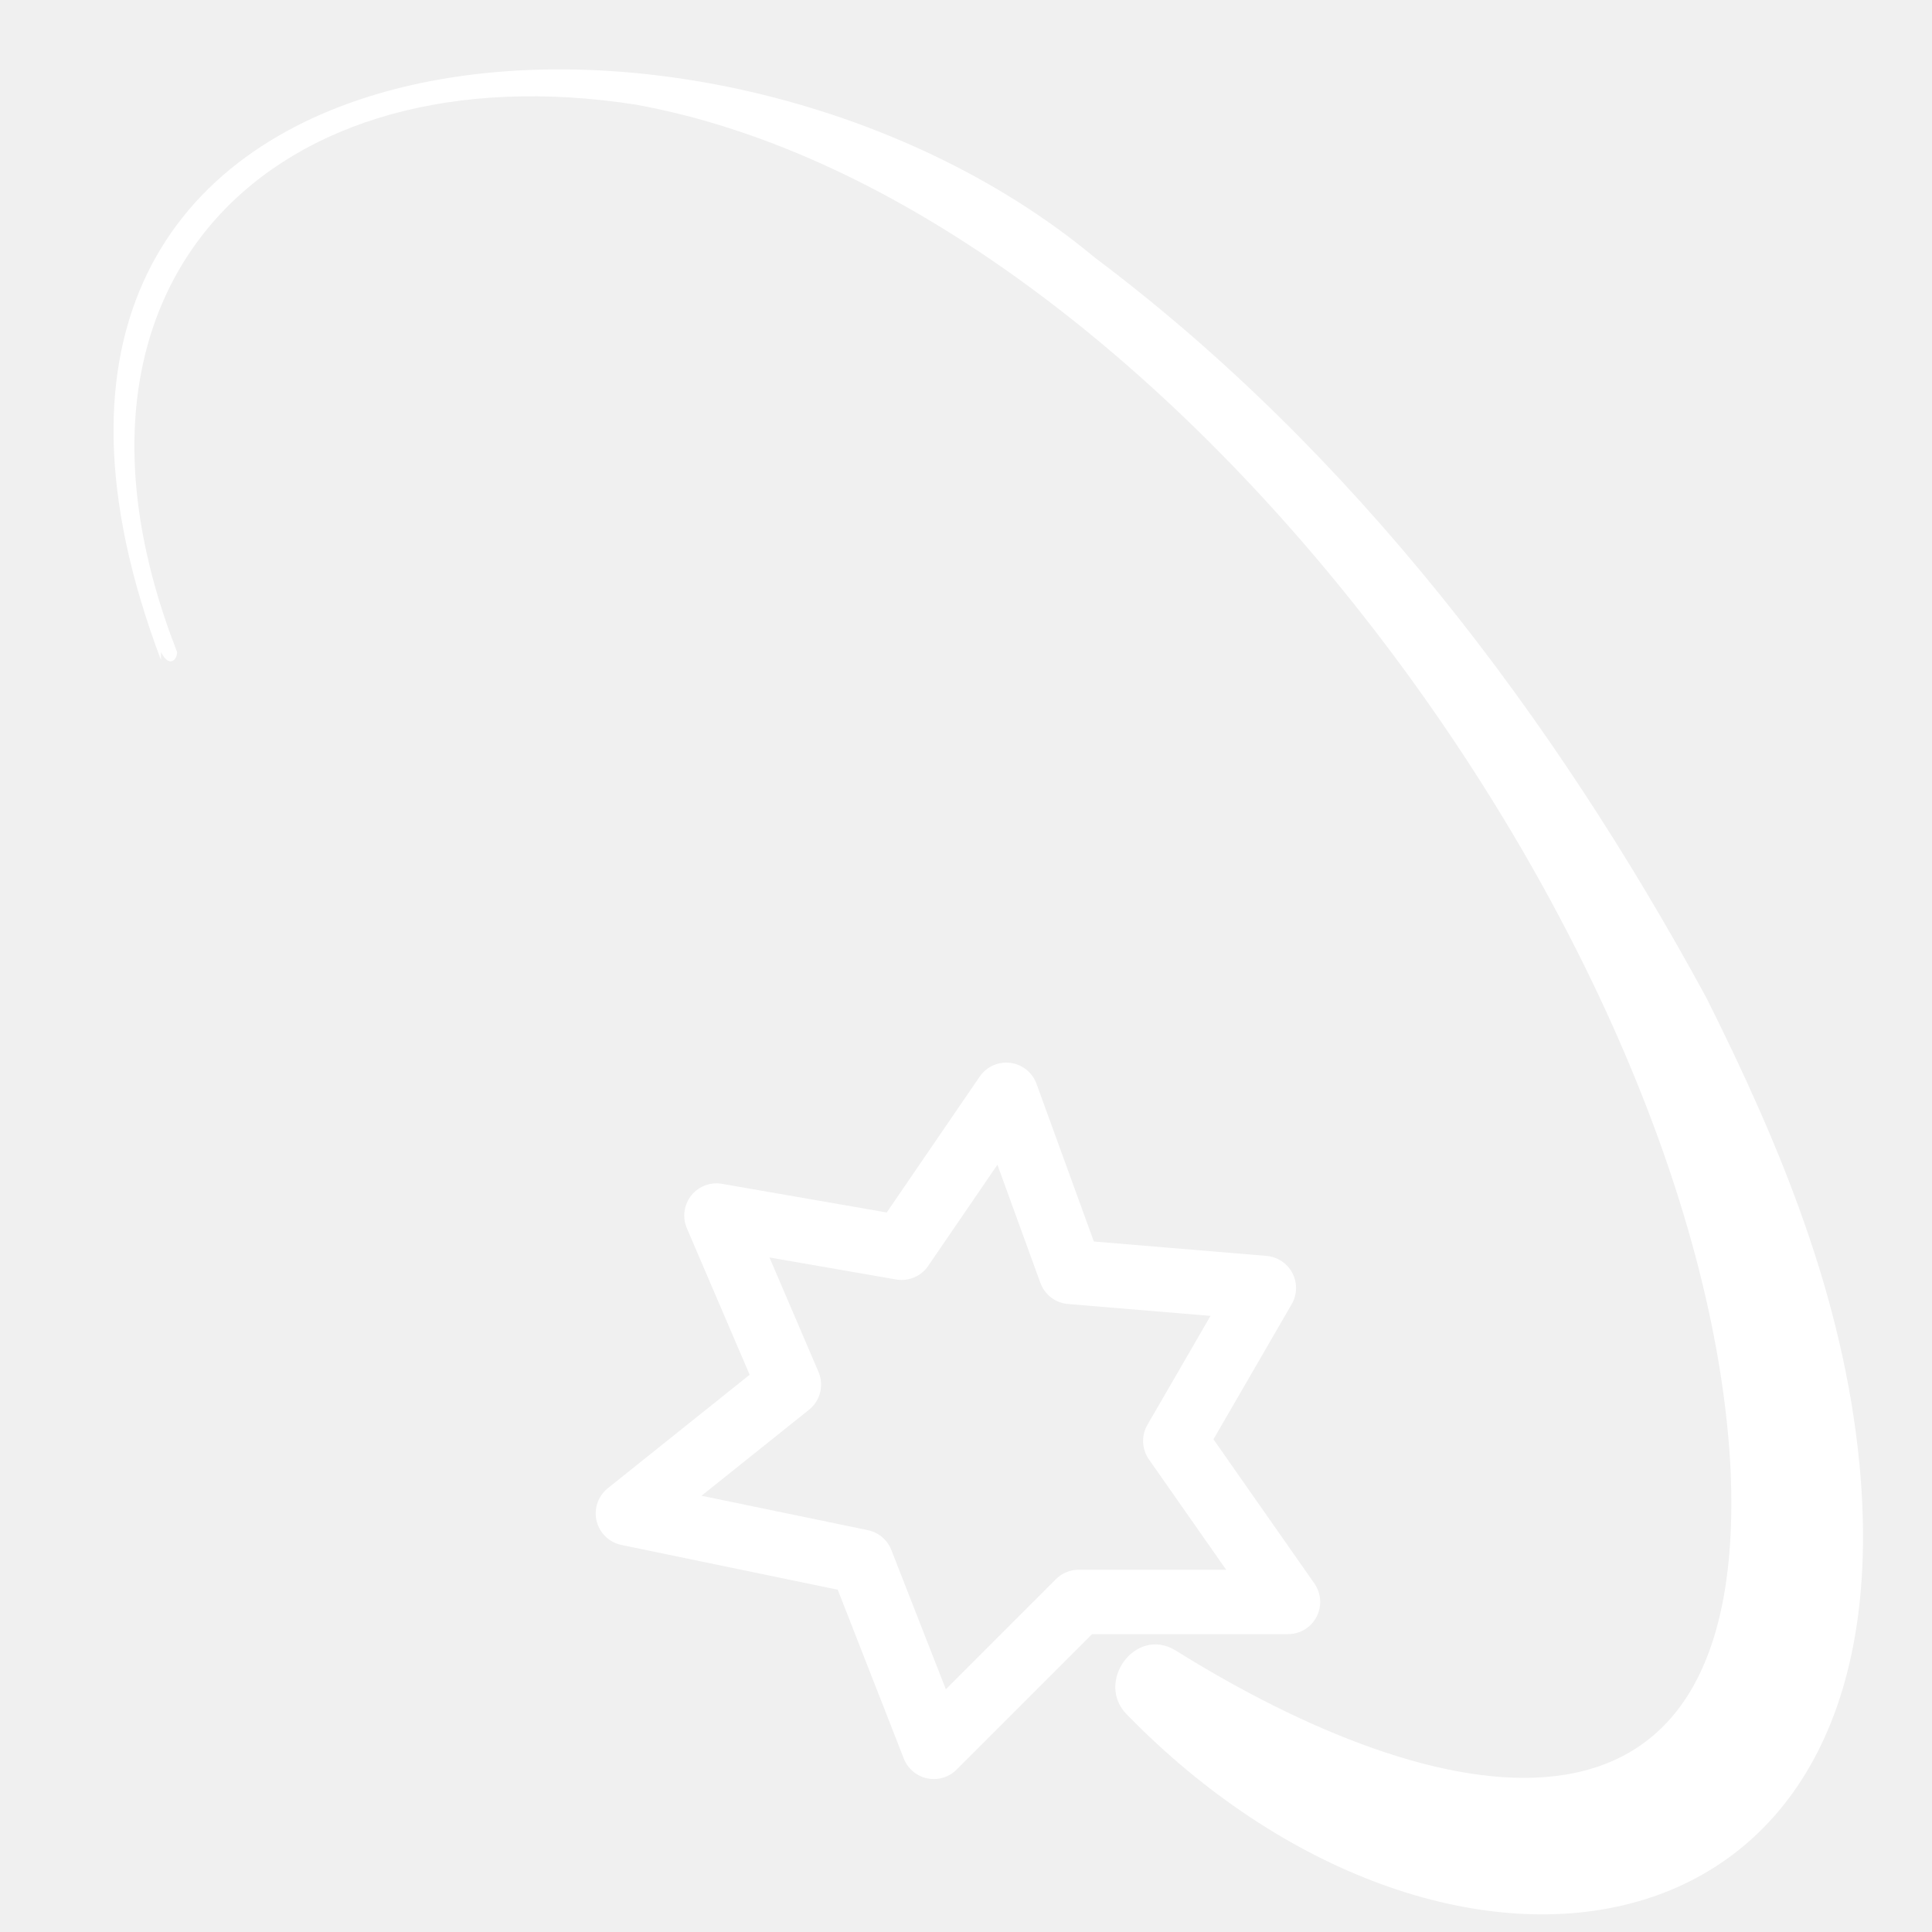
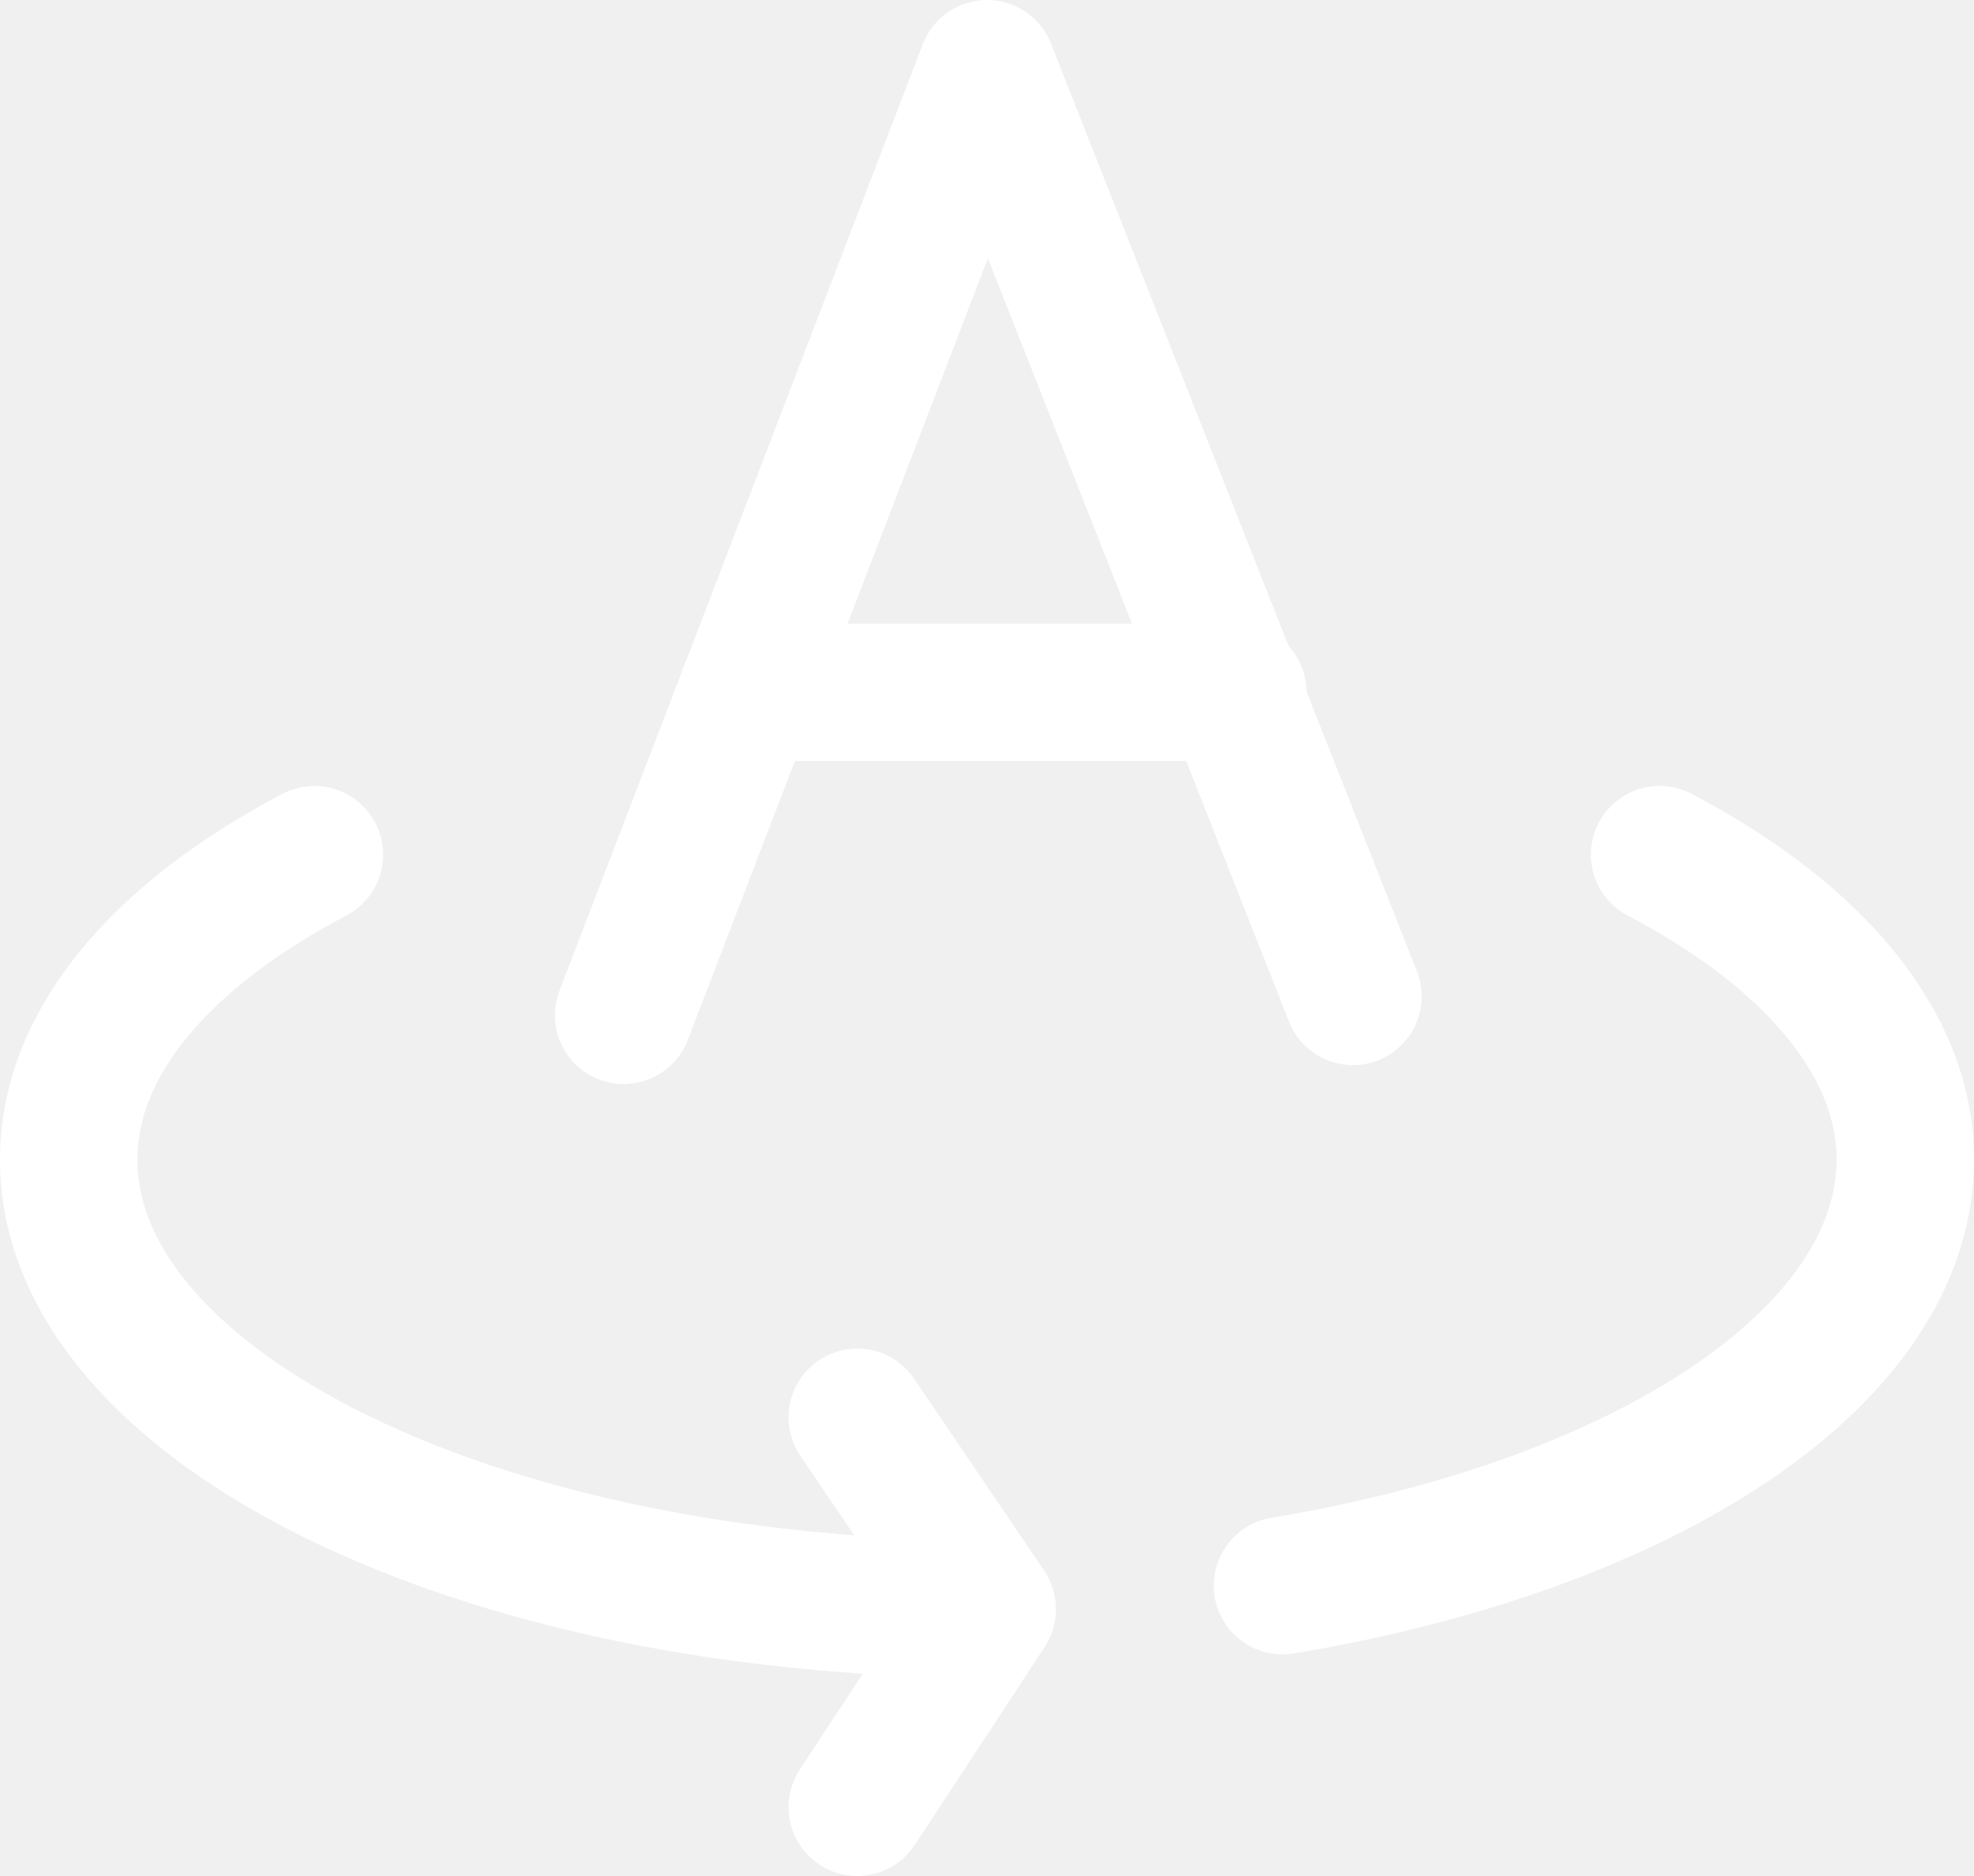
- <svg xmlns="http://www.w3.org/2000/svg" id="Layer_1" version="1.1" viewBox="0 0 24 24">
+ <svg xmlns="http://www.w3.org/2000/svg" id="Layer_1" version="1.1" viewBox="0 0 22.98 21.84">
  <defs>
    <style>
      .st0 {
-         fill: #fff;
-       }
- 
-       .st1 {
        fill: none;
        stroke: #fff;
        stroke-linecap: round;
        stroke-linejoin: round;
-         stroke-width: .8px;
+         stroke-width: 1.6px;
      }
    </style>
  </defs>
-   <path class="st0" d="M2,8.2C-1.1,0,8.8-.8,13.6,3.2c3.2,2.4,5.7,5.7,7.6,9.2.9,1.8,1.7,3.7,1.9,5.8.6,6.4-5.2,7.1-9.1,3.1-.4-.4.1-1.1.6-.8,3.2,2,7.1,2.9,6.9-2.2-.3-6.5-7-15.8-13.6-17C3.4.6.4,3.5,2.2,8.1c0,.1-.1.2-.2,0h0Z" />
-   <polygon class="st1" points="8.9 15.1 11.2 15.5 12.5 13.6 13.3 15.8 15.7 16 14.6 17.9 16 19.9 13.4 19.9 11.6 21.7 10.7 19.4 7.8 18.8 9.8 17.2 8.9 15.1" />
+   <g>
+     <path class="st0" d="M14.93,18.46c4.22-.7,7.25-2.66,7.25-4.96,0-1.37-1.09-2.62-2.86-3.55" />
+     <path class="st0" d="M3.66,9.95c-1.77.93-2.86,2.18-2.86,3.55,0,2.89,4.79,5.23,10.69,5.23l-1.51-2.23" />
+     <line class="st0" x1="9.98" y1="21.04" x2="11.49" y2="18.74" />
+     <path class="st0" d="M7.23,11.6" />
+     <path class="st0" d="M7.26,11.82L11.49.8l4.26,10.8" />
+   </g>
+   <line class="st0" x1="8.7" y1="8.06" x2="14.41" y2="8.06" />
</svg>
